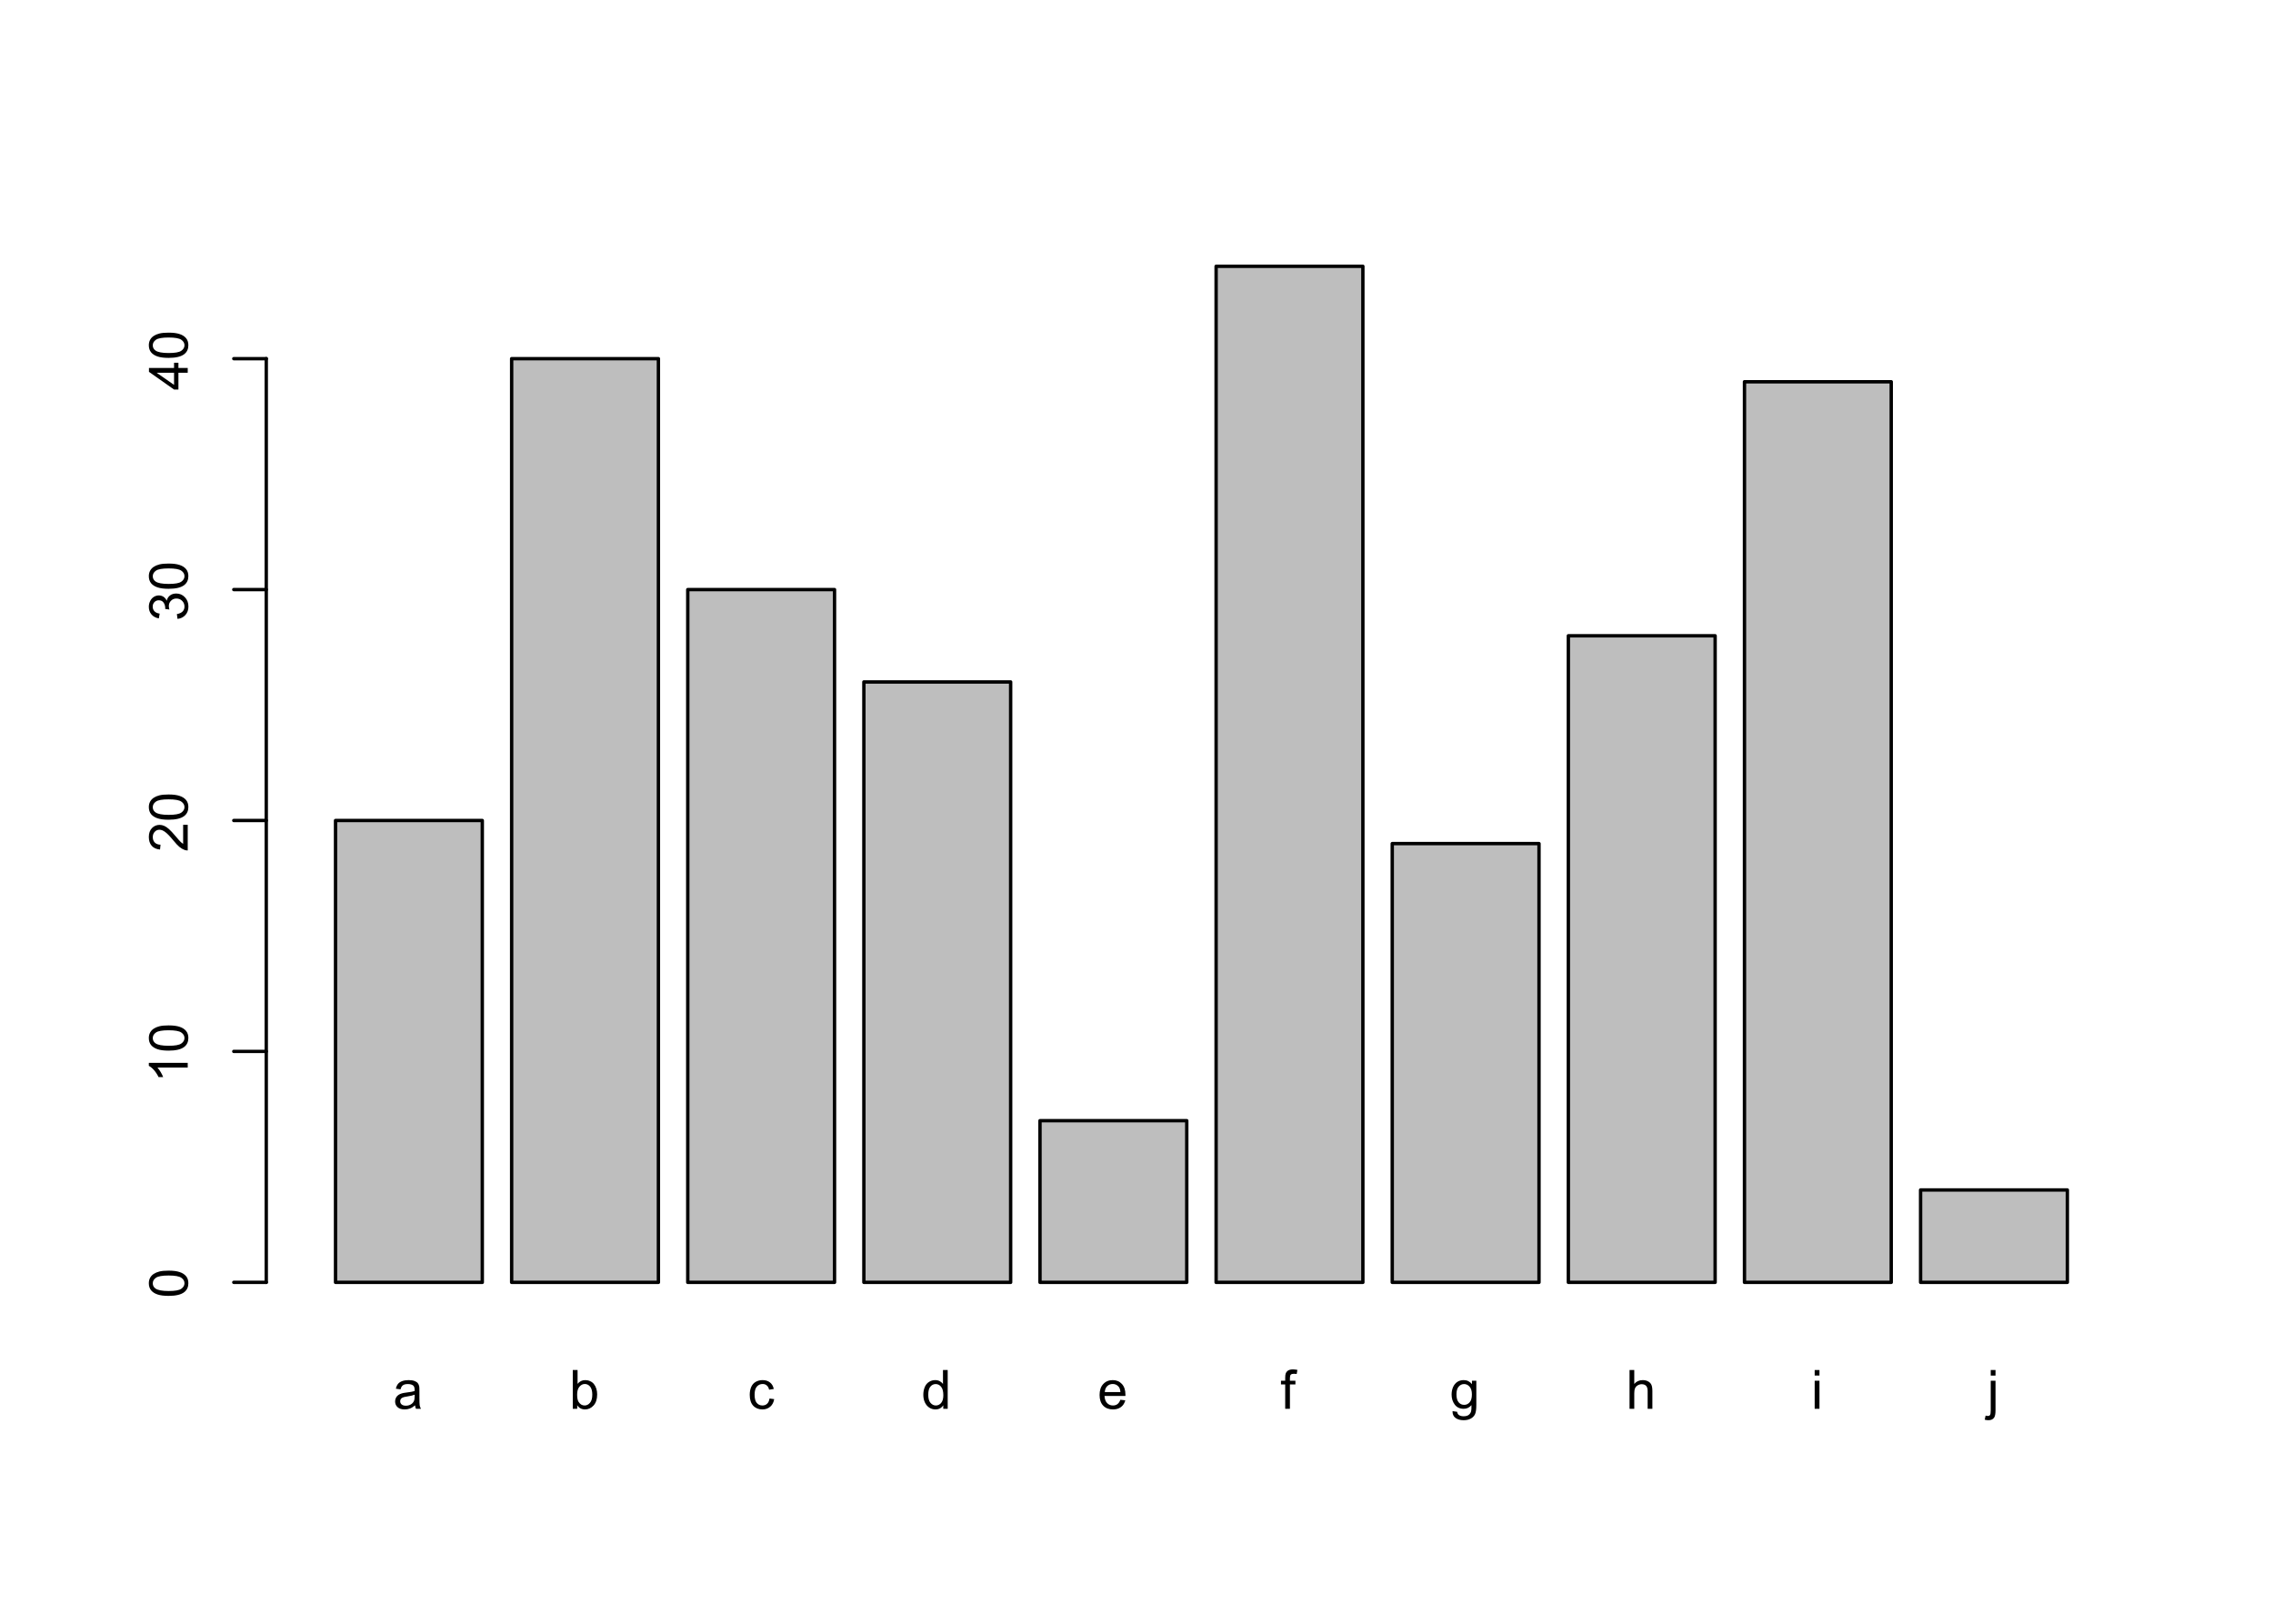
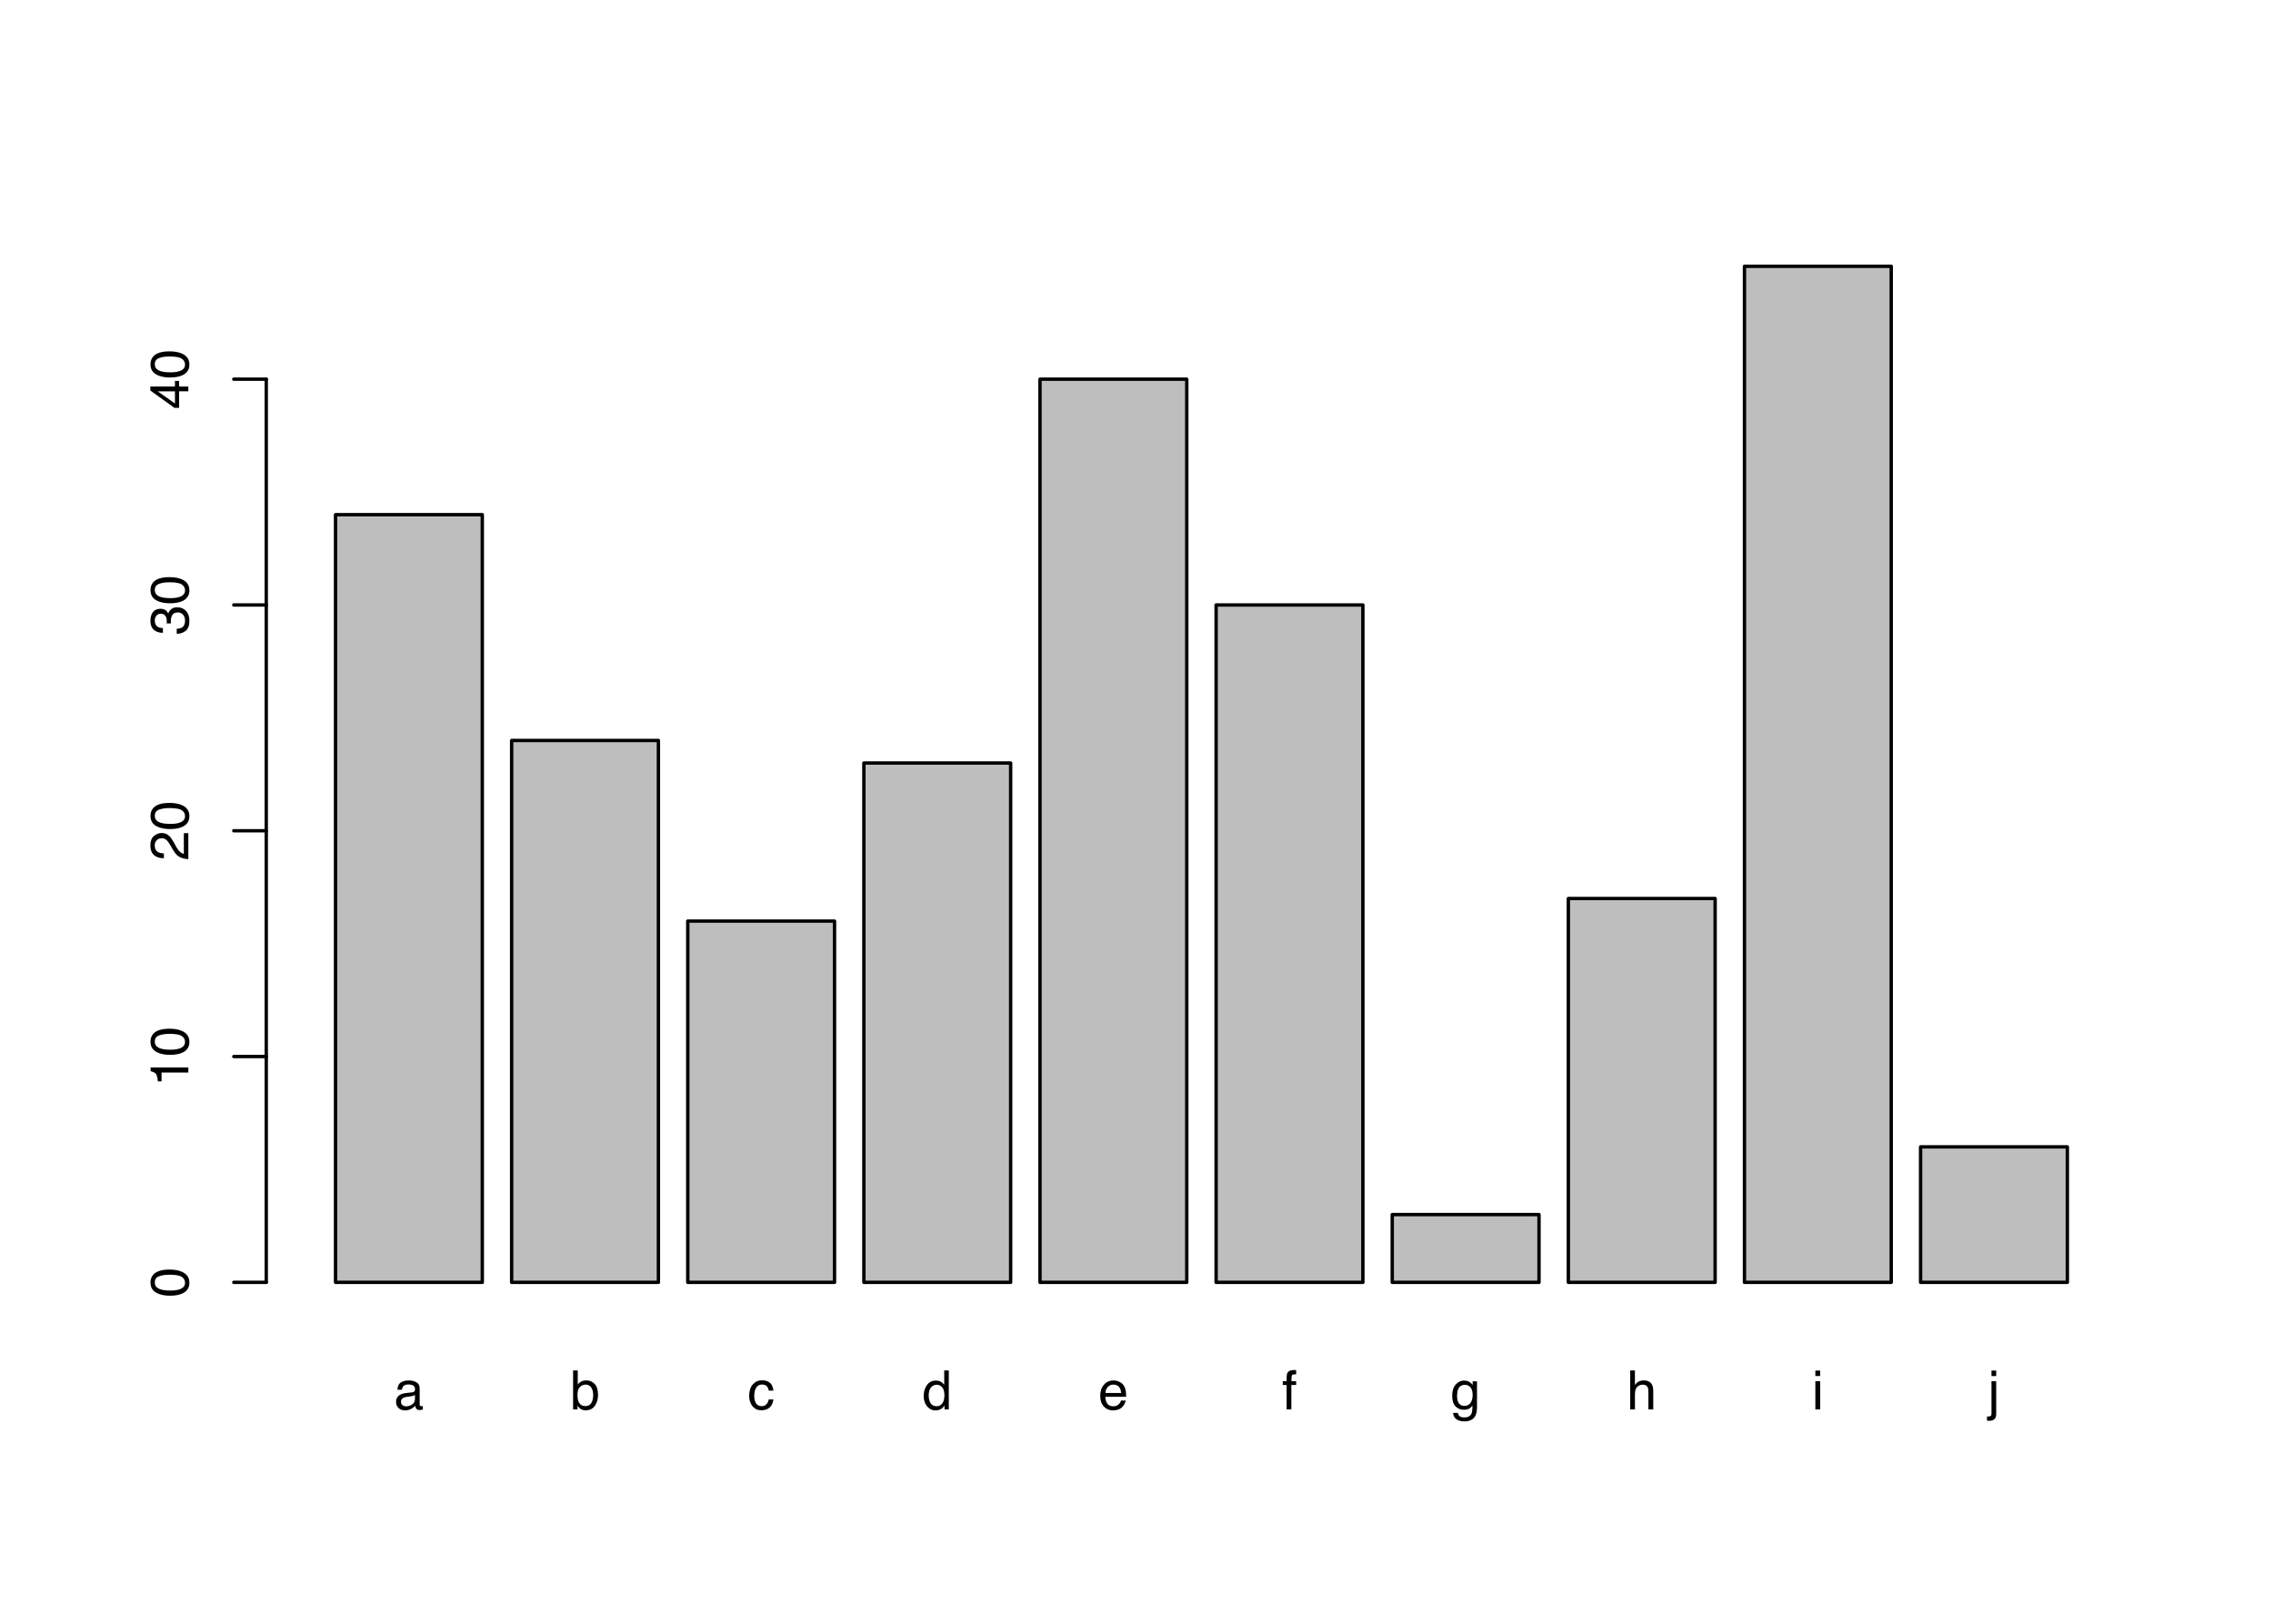
<svg xmlns="http://www.w3.org/2000/svg" xmlns:xlink="http://www.w3.org/1999/xlink" width="504pt" height="360pt" viewBox="0 0 504 360" version="1.1">
  <defs>
    <g>
      <symbol overflow="visible" id="glyph0-0">
-         <path style="stroke:none;" d="M 1.5 0 L 1.5 -7.5 L 7.5 -7.5 L 7.5 0 Z M 1.688 -0.188 L 7.312 -0.188 L 7.312 -7.312 L 1.688 -7.312 Z M 1.688 -0.188 " />
+         <path style="stroke:none;" d="M 0.391 0 L 0.391 -8.609 L 7.219 -8.609 L 7.219 0 Z M 6.141 -1.078 L 6.141 -7.531 L 1.469 -7.531 L 1.469 -1.078 Z M 6.141 -1.078 " />
      </symbol>
      <symbol overflow="visible" id="glyph0-1">
-         <path style="stroke:none;" d="M 4.859 -0.766 C 4.461 -0.43 4.082 -0.195 3.719 -0.062 C 3.363 0.07 2.977 0.141 2.562 0.141 C 1.875 0.141 1.348 -0.023 0.984 -0.359 C 0.617 -0.691 0.438 -1.117 0.438 -1.641 C 0.438 -1.941 0.504 -2.219 0.641 -2.469 C 0.773 -2.727 0.957 -2.93 1.188 -3.078 C 1.414 -3.234 1.672 -3.348 1.953 -3.422 C 2.148 -3.484 2.461 -3.539 2.891 -3.594 C 3.734 -3.688 4.359 -3.805 4.766 -3.953 C 4.766 -4.098 4.766 -4.188 4.766 -4.219 C 4.766 -4.656 4.664 -4.961 4.469 -5.141 C 4.195 -5.367 3.797 -5.484 3.266 -5.484 C 2.773 -5.484 2.41 -5.395 2.172 -5.219 C 1.93 -5.051 1.754 -4.75 1.641 -4.312 L 0.609 -4.453 C 0.703 -4.891 0.859 -5.242 1.078 -5.516 C 1.297 -5.785 1.609 -5.992 2.016 -6.141 C 2.422 -6.285 2.891 -6.359 3.422 -6.359 C 3.953 -6.359 4.383 -6.297 4.719 -6.172 C 5.051 -6.047 5.297 -5.891 5.453 -5.703 C 5.609 -5.516 5.719 -5.273 5.781 -4.984 C 5.812 -4.805 5.828 -4.484 5.828 -4.016 L 5.828 -2.609 C 5.828 -1.629 5.848 -1.008 5.891 -0.75 C 5.941 -0.488 6.035 -0.238 6.172 0 L 5.062 0 C 4.957 -0.219 4.891 -0.473 4.859 -0.766 Z M 4.766 -3.125 C 4.379 -2.969 3.805 -2.832 3.047 -2.719 C 2.609 -2.656 2.301 -2.582 2.125 -2.5 C 1.945 -2.426 1.805 -2.316 1.703 -2.172 C 1.609 -2.023 1.562 -1.859 1.562 -1.672 C 1.562 -1.391 1.664 -1.156 1.875 -0.969 C 2.094 -0.781 2.406 -0.688 2.812 -0.688 C 3.219 -0.688 3.578 -0.773 3.891 -0.953 C 4.211 -1.129 4.445 -1.375 4.594 -1.688 C 4.707 -1.926 4.766 -2.273 4.766 -2.734 Z M 4.766 -3.125 " />
+         <path style="stroke:none;" d="M 1.578 -1.672 C 1.578 -1.367 1.688 -1.129 1.906 -0.953 C 2.133 -0.773 2.398 -0.688 2.703 -0.688 C 3.078 -0.688 3.438 -0.77 3.781 -0.938 C 4.375 -1.227 4.672 -1.695 4.672 -2.344 L 4.672 -3.188 C 4.535 -3.113 4.363 -3.047 4.156 -2.984 C 3.957 -2.93 3.758 -2.895 3.562 -2.875 L 2.938 -2.797 C 2.551 -2.742 2.258 -2.66 2.062 -2.547 C 1.738 -2.367 1.578 -2.078 1.578 -1.672 Z M 4.141 -3.797 C 4.379 -3.828 4.539 -3.93 4.625 -4.109 C 4.664 -4.203 4.688 -4.336 4.688 -4.516 C 4.688 -4.867 4.555 -5.125 4.297 -5.281 C 4.047 -5.445 3.688 -5.531 3.219 -5.531 C 2.664 -5.531 2.273 -5.383 2.047 -5.094 C 1.91 -4.926 1.82 -4.68 1.781 -4.359 L 0.797 -4.359 C 0.816 -5.129 1.066 -5.664 1.547 -5.969 C 2.035 -6.27 2.598 -6.422 3.234 -6.422 C 3.973 -6.422 4.57 -6.281 5.031 -6 C 5.488 -5.719 5.719 -5.281 5.719 -4.688 L 5.719 -1.078 C 5.719 -0.973 5.738 -0.883 5.781 -0.812 C 5.832 -0.75 5.93 -0.719 6.078 -0.719 C 6.117 -0.719 6.164 -0.719 6.219 -0.719 C 6.281 -0.727 6.348 -0.738 6.422 -0.75 L 6.422 0.031 C 6.254 0.07 6.125 0.098 6.031 0.109 C 5.945 0.129 5.832 0.141 5.688 0.141 C 5.32 0.141 5.062 0.008 4.906 -0.25 C 4.812 -0.383 4.75 -0.578 4.719 -0.828 C 4.5 -0.547 4.188 -0.301 3.781 -0.094 C 3.383 0.113 2.945 0.219 2.469 0.219 C 1.883 0.219 1.406 0.039 1.031 -0.312 C 0.664 -0.664 0.484 -1.109 0.484 -1.641 C 0.484 -2.223 0.664 -2.676 1.031 -3 C 1.395 -3.32 1.867 -3.52 2.453 -3.594 Z M 3.266 -6.422 Z M 3.266 -6.422 " />
      </symbol>
      <symbol overflow="visible" id="glyph0-2">
-         <path style="stroke:none;" d="M 1.766 0 L 0.781 0 L 0.781 -8.594 L 1.844 -8.594 L 1.844 -5.531 C 2.289 -6.082 2.859 -6.359 3.547 -6.359 C 3.93 -6.359 4.289 -6.281 4.625 -6.125 C 4.969 -5.977 5.25 -5.766 5.469 -5.484 C 5.695 -5.203 5.875 -4.863 6 -4.469 C 6.125 -4.07 6.188 -3.648 6.188 -3.203 C 6.188 -2.141 5.922 -1.316 5.391 -0.734 C 4.859 -0.148 4.227 0.141 3.5 0.141 C 2.758 0.141 2.18 -0.164 1.766 -0.781 Z M 1.75 -3.156 C 1.75 -2.414 1.852 -1.879 2.062 -1.547 C 2.395 -1.004 2.844 -0.734 3.406 -0.734 C 3.863 -0.734 4.258 -0.93 4.594 -1.328 C 4.938 -1.723 5.109 -2.32 5.109 -3.125 C 5.109 -3.938 4.945 -4.535 4.625 -4.922 C 4.301 -5.305 3.91 -5.5 3.453 -5.5 C 2.992 -5.5 2.594 -5.297 2.25 -4.891 C 1.914 -4.492 1.75 -3.914 1.75 -3.156 Z M 1.75 -3.156 " />
+         <path style="stroke:none;" d="M 0.688 -8.641 L 1.719 -8.641 L 1.719 -5.516 C 1.945 -5.816 2.223 -6.047 2.547 -6.203 C 2.867 -6.359 3.219 -6.438 3.594 -6.438 C 4.375 -6.438 5.004 -6.164 5.484 -5.625 C 5.973 -5.094 6.219 -4.305 6.219 -3.266 C 6.219 -2.266 5.977 -1.438 5.5 -0.781 C 5.02 -0.125 4.352 0.203 3.5 0.203 C 3.02 0.203 2.617 0.086 2.297 -0.141 C 2.098 -0.285 1.891 -0.504 1.672 -0.797 L 1.672 0 L 0.688 0 Z M 3.438 -0.734 C 4.008 -0.734 4.438 -0.957 4.719 -1.406 C 5 -1.863 5.141 -2.461 5.141 -3.203 C 5.141 -3.867 5 -4.414 4.719 -4.844 C 4.438 -5.281 4.02 -5.5 3.469 -5.5 C 2.988 -5.5 2.566 -5.32 2.203 -4.969 C 1.836 -4.613 1.656 -4.023 1.656 -3.203 C 1.656 -2.617 1.727 -2.141 1.875 -1.766 C 2.156 -1.078 2.676 -0.734 3.438 -0.734 Z M 3.438 -0.734 " />
      </symbol>
      <symbol overflow="visible" id="glyph0-3">
-         <path style="stroke:none;" d="M 4.859 -2.281 L 5.891 -2.141 C 5.773 -1.43 5.484 -0.875 5.016 -0.469 C 4.547 -0.062 3.973 0.141 3.297 0.141 C 2.441 0.141 1.754 -0.133 1.234 -0.688 C 0.723 -1.25 0.469 -2.051 0.469 -3.094 C 0.469 -3.758 0.578 -4.344 0.797 -4.844 C 1.023 -5.352 1.363 -5.734 1.812 -5.984 C 2.27 -6.234 2.77 -6.359 3.312 -6.359 C 3.977 -6.359 4.523 -6.188 4.953 -5.844 C 5.391 -5.508 5.672 -5.023 5.797 -4.391 L 4.766 -4.234 C 4.672 -4.648 4.5 -4.961 4.25 -5.172 C 4 -5.391 3.695 -5.5 3.344 -5.5 C 2.812 -5.5 2.379 -5.305 2.047 -4.922 C 1.711 -4.547 1.547 -3.945 1.547 -3.125 C 1.547 -2.281 1.707 -1.672 2.031 -1.297 C 2.352 -0.922 2.77 -0.734 3.281 -0.734 C 3.695 -0.734 4.039 -0.859 4.312 -1.109 C 4.594 -1.359 4.773 -1.75 4.859 -2.281 Z M 4.859 -2.281 " />
+         <path style="stroke:none;" d="M 3.188 -6.453 C 3.895 -6.453 4.469 -6.281 4.906 -5.938 C 5.352 -5.594 5.625 -5.004 5.719 -4.172 L 4.688 -4.172 C 4.625 -4.555 4.484 -4.875 4.266 -5.125 C 4.047 -5.383 3.688 -5.516 3.188 -5.516 C 2.52 -5.516 2.039 -5.188 1.75 -4.531 C 1.562 -4.102 1.469 -3.578 1.469 -2.953 C 1.469 -2.328 1.598 -1.797 1.859 -1.359 C 2.129 -0.93 2.551 -0.719 3.125 -0.719 C 3.562 -0.719 3.906 -0.852 4.156 -1.125 C 4.414 -1.395 4.594 -1.758 4.688 -2.219 L 5.719 -2.219 C 5.602 -1.383 5.312 -0.773 4.844 -0.391 C 4.375 -0.004 3.773 0.188 3.047 0.188 C 2.223 0.188 1.566 -0.113 1.078 -0.719 C 0.586 -1.32 0.344 -2.07 0.344 -2.969 C 0.344 -4.07 0.609 -4.926 1.141 -5.531 C 1.68 -6.145 2.363 -6.453 3.188 -6.453 Z M 3.031 -6.422 Z M 3.031 -6.422 " />
      </symbol>
      <symbol overflow="visible" id="glyph0-4">
-         <path style="stroke:none;" d="M 4.828 0 L 4.828 -0.781 C 4.43 -0.164 3.852 0.141 3.094 0.141 C 2.594 0.141 2.133 0.004 1.719 -0.266 C 1.301 -0.547 0.977 -0.93 0.75 -1.422 C 0.52 -1.91 0.406 -2.473 0.406 -3.109 C 0.406 -3.723 0.508 -4.285 0.719 -4.797 C 0.926 -5.305 1.238 -5.691 1.656 -5.953 C 2.07 -6.223 2.535 -6.359 3.047 -6.359 C 3.422 -6.359 3.754 -6.281 4.047 -6.125 C 4.336 -5.969 4.578 -5.766 4.766 -5.516 L 4.766 -8.594 L 5.812 -8.594 L 5.812 0 Z M 1.5 -3.109 C 1.5 -2.305 1.664 -1.707 2 -1.312 C 2.332 -0.926 2.727 -0.734 3.188 -0.734 C 3.645 -0.734 4.035 -0.922 4.359 -1.297 C 4.68 -1.672 4.844 -2.242 4.844 -3.016 C 4.844 -3.867 4.676 -4.492 4.344 -4.891 C 4.02 -5.285 3.617 -5.484 3.141 -5.484 C 2.672 -5.484 2.281 -5.289 1.969 -4.906 C 1.656 -4.531 1.5 -3.93 1.5 -3.109 Z M 1.5 -3.109 " />
+         <path style="stroke:none;" d="M 1.438 -3.062 C 1.438 -2.395 1.578 -1.832 1.859 -1.375 C 2.148 -0.926 2.609 -0.703 3.234 -0.703 C 3.723 -0.703 4.125 -0.91 4.438 -1.328 C 4.758 -1.742 4.922 -2.348 4.922 -3.141 C 4.922 -3.93 4.754 -4.516 4.422 -4.891 C 4.098 -5.273 3.703 -5.469 3.234 -5.469 C 2.703 -5.469 2.27 -5.266 1.938 -4.859 C 1.602 -4.453 1.438 -3.852 1.438 -3.062 Z M 3.031 -6.391 C 3.508 -6.391 3.91 -6.285 4.234 -6.078 C 4.422 -5.961 4.633 -5.758 4.875 -5.469 L 4.875 -8.641 L 5.891 -8.641 L 5.891 0 L 4.938 0 L 4.938 -0.875 C 4.695 -0.488 4.406 -0.207 4.062 -0.031 C 3.727 0.133 3.344 0.219 2.906 0.219 C 2.207 0.219 1.602 -0.07 1.094 -0.656 C 0.582 -1.25 0.328 -2.031 0.328 -3 C 0.328 -3.914 0.562 -4.707 1.031 -5.375 C 1.5 -6.051 2.164 -6.391 3.031 -6.391 Z M 3.031 -6.391 " />
      </symbol>
      <symbol overflow="visible" id="glyph0-5">
-         <path style="stroke:none;" d="M 5.047 -2 L 6.141 -1.875 C 5.973 -1.238 5.656 -0.742 5.188 -0.391 C 4.719 -0.035 4.125 0.141 3.406 0.141 C 2.5 0.141 1.773 -0.141 1.234 -0.703 C 0.703 -1.266 0.438 -2.051 0.438 -3.062 C 0.438 -4.102 0.707 -4.91 1.25 -5.484 C 1.789 -6.066 2.488 -6.359 3.344 -6.359 C 4.176 -6.359 4.852 -6.078 5.375 -5.516 C 5.906 -4.953 6.172 -4.156 6.172 -3.125 C 6.172 -3.062 6.172 -2.969 6.172 -2.844 L 1.531 -2.844 C 1.57 -2.156 1.766 -1.629 2.109 -1.266 C 2.453 -0.91 2.883 -0.734 3.406 -0.734 C 3.789 -0.734 4.117 -0.832 4.391 -1.031 C 4.672 -1.238 4.891 -1.562 5.047 -2 Z M 1.594 -3.703 L 5.062 -3.703 C 5.02 -4.234 4.891 -4.629 4.672 -4.891 C 4.328 -5.297 3.891 -5.5 3.359 -5.5 C 2.867 -5.5 2.457 -5.336 2.125 -5.016 C 1.801 -4.691 1.625 -4.254 1.594 -3.703 Z M 1.594 -3.703 " />
+         <path style="stroke:none;" d="M 3.391 -6.422 C 3.836 -6.422 4.27 -6.316 4.688 -6.109 C 5.102 -5.898 5.422 -5.629 5.641 -5.297 C 5.848 -4.973 5.988 -4.602 6.062 -4.188 C 6.125 -3.895 6.156 -3.43 6.156 -2.797 L 1.547 -2.797 C 1.566 -2.16 1.719 -1.648 2 -1.266 C 2.281 -0.879 2.719 -0.688 3.312 -0.688 C 3.863 -0.688 4.301 -0.867 4.625 -1.234 C 4.812 -1.441 4.945 -1.688 5.031 -1.969 L 6.062 -1.969 C 6.039 -1.738 5.953 -1.484 5.797 -1.203 C 5.641 -0.922 5.469 -0.688 5.281 -0.5 C 4.957 -0.188 4.555 0.02 4.078 0.125 C 3.828 0.188 3.539 0.219 3.219 0.219 C 2.438 0.219 1.773 -0.062 1.234 -0.625 C 0.691 -1.195 0.422 -1.992 0.422 -3.016 C 0.422 -4.023 0.691 -4.844 1.234 -5.469 C 1.785 -6.102 2.504 -6.422 3.391 -6.422 Z M 5.062 -3.641 C 5.02 -4.098 4.922 -4.461 4.766 -4.734 C 4.484 -5.242 4.004 -5.5 3.328 -5.5 C 2.836 -5.5 2.426 -5.32 2.094 -4.969 C 1.77 -4.625 1.598 -4.18 1.578 -3.641 Z M 3.281 -6.422 Z M 3.281 -6.422 " />
      </symbol>
      <symbol overflow="visible" id="glyph0-6">
-         <path style="stroke:none;" d="M 1.047 0 L 1.047 -5.406 L 0.109 -5.406 L 0.109 -6.219 L 1.047 -6.219 L 1.047 -6.891 C 1.047 -7.305 1.082 -7.613 1.156 -7.812 C 1.258 -8.094 1.438 -8.316 1.688 -8.484 C 1.945 -8.648 2.305 -8.734 2.766 -8.734 C 3.066 -8.734 3.395 -8.695 3.75 -8.625 L 3.594 -7.719 C 3.375 -7.75 3.164 -7.766 2.969 -7.766 C 2.645 -7.766 2.414 -7.695 2.281 -7.562 C 2.156 -7.426 2.094 -7.172 2.094 -6.797 L 2.094 -6.219 L 3.312 -6.219 L 3.312 -5.406 L 2.094 -5.406 L 2.094 0 Z M 1.047 0 " />
+         <path style="stroke:none;" d="M 1.031 -7.234 C 1.051 -7.672 1.129 -7.988 1.266 -8.188 C 1.516 -8.551 1.988 -8.734 2.688 -8.734 C 2.758 -8.734 2.828 -8.727 2.891 -8.719 C 2.961 -8.719 3.047 -8.711 3.141 -8.703 L 3.141 -7.75 C 3.023 -7.758 2.941 -7.766 2.891 -7.766 C 2.848 -7.766 2.805 -7.766 2.766 -7.766 C 2.441 -7.766 2.25 -7.68 2.188 -7.516 C 2.125 -7.348 2.094 -6.926 2.094 -6.25 L 3.141 -6.25 L 3.141 -5.422 L 2.078 -5.422 L 2.078 0 L 1.031 0 L 1.031 -5.422 L 0.172 -5.422 L 0.172 -6.25 L 1.031 -6.25 Z M 1.031 -7.234 " />
      </symbol>
      <symbol overflow="visible" id="glyph0-7">
-         <path style="stroke:none;" d="M 0.594 0.516 L 1.625 0.672 C 1.664 0.984 1.785 1.211 1.984 1.359 C 2.242 1.555 2.598 1.656 3.047 1.656 C 3.535 1.656 3.91 1.555 4.172 1.359 C 4.441 1.16 4.625 0.891 4.719 0.547 C 4.781 0.328 4.805 -0.125 4.797 -0.812 C 4.336 -0.27 3.766 0 3.078 0 C 2.223 0 1.562 -0.305 1.094 -0.922 C 0.625 -1.547 0.391 -2.285 0.391 -3.141 C 0.391 -3.734 0.492 -4.281 0.703 -4.781 C 0.922 -5.289 1.234 -5.68 1.641 -5.953 C 2.047 -6.223 2.523 -6.359 3.078 -6.359 C 3.816 -6.359 4.426 -6.062 4.906 -5.469 L 4.906 -6.219 L 5.875 -6.219 L 5.875 -0.844 C 5.875 0.125 5.773 0.812 5.578 1.219 C 5.379 1.625 5.066 1.941 4.641 2.172 C 4.211 2.41 3.688 2.531 3.062 2.531 C 2.32 2.531 1.723 2.363 1.266 2.031 C 0.805 1.695 0.582 1.191 0.594 0.516 Z M 1.469 -3.219 C 1.469 -2.406 1.629 -1.812 1.953 -1.438 C 2.273 -1.062 2.68 -0.875 3.172 -0.875 C 3.66 -0.875 4.066 -1.062 4.391 -1.438 C 4.723 -1.812 4.891 -2.395 4.891 -3.188 C 4.891 -3.945 4.719 -4.52 4.375 -4.906 C 4.039 -5.289 3.633 -5.484 3.156 -5.484 C 2.688 -5.484 2.285 -5.289 1.953 -4.906 C 1.629 -4.531 1.469 -3.969 1.469 -3.219 Z M 1.469 -3.219 " />
+         <path style="stroke:none;" d="M 2.984 -6.391 C 3.484 -6.391 3.914 -6.27 4.281 -6.031 C 4.477 -5.883 4.68 -5.68 4.891 -5.422 L 4.891 -6.219 L 5.859 -6.219 L 5.859 -0.516 C 5.859 0.285 5.742 0.914 5.516 1.375 C 5.078 2.227 4.25 2.656 3.031 2.656 C 2.352 2.656 1.785 2.504 1.328 2.203 C 0.867 1.898 0.609 1.426 0.547 0.781 L 1.625 0.781 C 1.676 1.062 1.773 1.281 1.922 1.438 C 2.16 1.664 2.535 1.781 3.047 1.781 C 3.859 1.781 4.391 1.492 4.641 0.922 C 4.785 0.586 4.852 -0.008 4.844 -0.875 C 4.633 -0.551 4.379 -0.312 4.078 -0.156 C 3.785 0 3.395 0.078 2.906 0.078 C 2.227 0.078 1.633 -0.16 1.125 -0.641 C 0.613 -1.129 0.359 -1.93 0.359 -3.047 C 0.359 -4.098 0.613 -4.914 1.125 -5.5 C 1.645 -6.094 2.266 -6.391 2.984 -6.391 Z M 4.891 -3.172 C 4.891 -3.941 4.727 -4.516 4.406 -4.891 C 4.082 -5.266 3.676 -5.453 3.188 -5.453 C 2.438 -5.453 1.926 -5.102 1.656 -4.406 C 1.508 -4.039 1.438 -3.555 1.438 -2.953 C 1.438 -2.242 1.578 -1.703 1.859 -1.328 C 2.148 -0.961 2.539 -0.781 3.031 -0.781 C 3.789 -0.781 4.32 -1.125 4.625 -1.812 C 4.801 -2.195 4.891 -2.648 4.891 -3.172 Z M 3.109 -6.422 Z M 3.109 -6.422 " />
      </symbol>
      <symbol overflow="visible" id="glyph0-8">
-         <path style="stroke:none;" d="M 0.797 0 L 0.797 -8.594 L 1.844 -8.594 L 1.844 -5.516 C 2.332 -6.078 2.953 -6.359 3.703 -6.359 C 4.172 -6.359 4.57 -6.266 4.906 -6.078 C 5.25 -5.898 5.492 -5.648 5.641 -5.328 C 5.785 -5.016 5.859 -4.551 5.859 -3.938 L 5.859 0 L 4.812 0 L 4.812 -3.938 C 4.812 -4.469 4.695 -4.852 4.469 -5.094 C 4.238 -5.332 3.914 -5.453 3.5 -5.453 C 3.188 -5.453 2.891 -5.367 2.609 -5.203 C 2.336 -5.047 2.141 -4.828 2.016 -4.547 C 1.898 -4.273 1.844 -3.895 1.844 -3.406 L 1.844 0 Z M 0.797 0 " />
+         <path style="stroke:none;" d="M 0.781 -8.641 L 1.828 -8.641 L 1.828 -5.422 C 2.078 -5.742 2.301 -5.969 2.5 -6.094 C 2.844 -6.312 3.27 -6.422 3.781 -6.422 C 4.688 -6.422 5.301 -6.102 5.625 -5.469 C 5.801 -5.125 5.891 -4.645 5.891 -4.031 L 5.891 0 L 4.812 0 L 4.812 -3.953 C 4.812 -4.41 4.75 -4.75 4.625 -4.969 C 4.438 -5.312 4.078 -5.484 3.547 -5.484 C 3.109 -5.484 2.711 -5.332 2.359 -5.031 C 2.004 -4.727 1.828 -4.16 1.828 -3.328 L 1.828 0 L 0.781 0 Z M 0.781 -8.641 " />
      </symbol>
      <symbol overflow="visible" id="glyph0-9">
-         <path style="stroke:none;" d="M 0.797 -7.375 L 0.797 -8.594 L 1.859 -8.594 L 1.859 -7.375 Z M 0.797 0 L 0.797 -6.219 L 1.859 -6.219 L 1.859 0 Z M 0.797 0 " />
+         <path style="stroke:none;" d="M 0.781 -6.25 L 1.844 -6.25 L 1.844 0 L 0.781 0 Z M 0.781 -8.609 L 1.844 -8.609 L 1.844 -7.406 L 0.781 -7.406 Z M 0.781 -8.609 " />
      </symbol>
      <symbol overflow="visible" id="glyph0-10">
-         <path style="stroke:none;" d="M 0.781 -7.359 L 0.781 -8.594 L 1.844 -8.594 L 1.844 -7.359 Z M -0.547 2.422 L -0.359 1.516 C -0.141 1.566 0.023 1.594 0.141 1.594 C 0.359 1.594 0.52 1.52 0.625 1.375 C 0.727 1.238 0.781 0.883 0.781 0.312 L 0.781 -6.219 L 1.844 -6.219 L 1.844 0.344 C 1.844 1.102 1.742 1.633 1.547 1.938 C 1.285 2.332 0.863 2.531 0.281 2.531 C -0.008 2.531 -0.285 2.492 -0.547 2.422 Z M -0.547 2.422 " />
+         <path style="stroke:none;" d="M 1.828 -7.391 L 0.781 -7.391 L 0.781 -8.609 L 1.828 -8.609 Z M -0.219 1.594 C 0.25 1.57 0.531 1.523 0.625 1.453 C 0.727 1.391 0.781 1.18 0.781 0.828 L 0.781 -6.25 L 1.828 -6.25 L 1.828 0.938 C 1.828 1.395 1.754 1.734 1.609 1.953 C 1.359 2.336 0.891 2.531 0.203 2.531 C 0.148 2.531 0.094 2.523 0.031 2.516 C -0.02 2.516 -0.102 2.508 -0.219 2.5 Z M -0.219 1.594 " />
      </symbol>
      <symbol overflow="visible" id="glyph1-0">
-         <path style="stroke:none;" d="M 0 -1.5 L -7.5 -1.5 L -7.5 -7.5 L 0 -7.5 Z M -0.188 -1.688 L -0.188 -7.312 L -7.312 -7.312 L -7.312 -1.688 Z M -0.188 -1.688 " />
+         <path style="stroke:none;" d="M 0 -0.391 L -8.609 -0.391 L -8.609 -7.219 L 0 -7.219 Z M -1.078 -6.141 L -7.531 -6.141 L -7.531 -1.469 L -1.078 -1.469 Z M -1.078 -6.141 " />
      </symbol>
      <symbol overflow="visible" id="glyph1-1">
-         <path style="stroke:none;" d="M -4.234 -0.5 C -5.254 -0.5 -6.07 -0.602 -6.688 -0.812 C -7.312 -1.02 -7.789 -1.328 -8.125 -1.734 C -8.457 -2.148 -8.625 -2.672 -8.625 -3.297 C -8.625 -3.754 -8.531 -4.156 -8.344 -4.5 C -8.156 -4.852 -7.883 -5.145 -7.531 -5.375 C -7.188 -5.602 -6.766 -5.781 -6.266 -5.906 C -5.766 -6.031 -5.086 -6.094 -4.234 -6.094 C -3.223 -6.094 -2.41 -5.988 -1.797 -5.781 C -1.18 -5.582 -0.703 -5.273 -0.359 -4.859 C -0.023 -4.453 0.141 -3.93 0.141 -3.297 C 0.141 -2.473 -0.156 -1.82 -0.75 -1.344 C -1.457 -0.781 -2.617 -0.5 -4.234 -0.5 Z M -4.234 -1.578 C -2.828 -1.578 -1.891 -1.742 -1.422 -2.078 C -0.953 -2.41 -0.719 -2.816 -0.719 -3.297 C -0.719 -3.785 -0.953 -4.191 -1.422 -4.516 C -1.891 -4.848 -2.828 -5.016 -4.234 -5.016 C -5.648 -5.016 -6.586 -4.848 -7.047 -4.516 C -7.516 -4.191 -7.75 -3.781 -7.75 -3.281 C -7.75 -2.801 -7.547 -2.414 -7.141 -2.125 C -6.617 -1.758 -5.648 -1.578 -4.234 -1.578 Z M -4.234 -1.578 " />
+         <path style="stroke:none;" d="M -8.391 -3.25 C -8.391 -4.332 -7.941 -5.117 -7.047 -5.609 C -6.359 -5.984 -5.41 -6.172 -4.203 -6.172 C -3.066 -6.172 -2.125 -6 -1.375 -5.656 C -0.301 -5.164 0.234 -4.359 0.234 -3.234 C 0.234 -2.234 -0.203 -1.484 -1.078 -0.984 C -1.816 -0.578 -2.801 -0.375 -4.031 -0.375 C -4.977 -0.375 -5.797 -0.5 -6.484 -0.75 C -7.754 -1.207 -8.391 -2.039 -8.391 -3.25 Z M -0.734 -3.234 C -0.734 -3.785 -0.973 -4.223 -1.453 -4.547 C -1.941 -4.867 -2.848 -5.031 -4.172 -5.031 C -5.117 -5.031 -5.898 -4.91 -6.516 -4.672 C -7.129 -4.441 -7.438 -3.988 -7.438 -3.312 C -7.438 -2.688 -7.145 -2.227 -6.562 -1.938 C -5.977 -1.656 -5.117 -1.516 -3.984 -1.516 C -3.129 -1.516 -2.441 -1.609 -1.922 -1.797 C -1.129 -2.078 -0.734 -2.555 -0.734 -3.234 Z M -0.734 -3.234 " />
      </symbol>
      <symbol overflow="visible" id="glyph1-2">
-         <path style="stroke:none;" d="M 0 -4.469 L 0 -3.422 L -6.719 -3.422 C -6.477 -3.16 -6.234 -2.82 -5.984 -2.406 C -5.742 -2 -5.566 -1.633 -5.453 -1.312 L -6.469 -1.312 C -6.75 -1.895 -7.082 -2.406 -7.469 -2.844 C -7.863 -3.289 -8.25 -3.609 -8.625 -3.797 L -8.625 -4.469 Z M 0 -4.469 " />
+         <path style="stroke:none;" d="M -5.938 -1.156 L -6.75 -1.156 C -6.82 -1.914 -6.945 -2.441 -7.125 -2.734 C -7.301 -3.035 -7.711 -3.266 -8.359 -3.422 L -8.359 -4.25 L 0 -4.25 L 0 -3.125 L -5.938 -3.125 Z M -5.938 -1.156 " />
      </symbol>
      <symbol overflow="visible" id="glyph1-3">
-         <path style="stroke:none;" d="M -1.016 -6.047 L 0 -6.047 L 0 -0.359 C -0.25 -0.359 -0.492 -0.398 -0.734 -0.484 C -1.117 -0.629 -1.5 -0.859 -1.875 -1.172 C -2.25 -1.492 -2.68 -1.957 -3.172 -2.562 C -3.941 -3.5 -4.551 -4.129 -5 -4.453 C -5.445 -4.785 -5.867 -4.953 -6.266 -4.953 C -6.68 -4.953 -7.031 -4.801 -7.312 -4.5 C -7.602 -4.195 -7.75 -3.805 -7.75 -3.328 C -7.75 -2.816 -7.598 -2.41 -7.297 -2.109 C -6.992 -1.805 -6.57 -1.648 -6.031 -1.641 L -6.141 -0.562 C -6.953 -0.633 -7.566 -0.91 -7.984 -1.391 C -8.41 -1.879 -8.625 -2.535 -8.625 -3.359 C -8.625 -4.18 -8.395 -4.832 -7.938 -5.312 C -7.477 -5.789 -6.91 -6.031 -6.234 -6.031 C -5.891 -6.031 -5.551 -5.957 -5.219 -5.812 C -4.895 -5.676 -4.547 -5.441 -4.172 -5.109 C -3.805 -4.785 -3.305 -4.25 -2.672 -3.5 C -2.141 -2.863 -1.773 -2.453 -1.578 -2.266 C -1.391 -2.086 -1.203 -1.941 -1.016 -1.828 Z M -1.016 -6.047 " />
+         <path style="stroke:none;" d="M 0 -0.375 C -0.719 -0.414 -1.344 -0.566 -1.875 -0.828 C -2.414 -1.086 -2.906 -1.594 -3.344 -2.344 L -4 -3.469 C -4.289 -3.969 -4.539 -4.32 -4.75 -4.531 C -5.07 -4.852 -5.441 -5.016 -5.859 -5.016 C -6.348 -5.016 -6.734 -4.863 -7.016 -4.562 C -7.305 -4.27 -7.453 -3.883 -7.453 -3.406 C -7.453 -2.676 -7.18 -2.176 -6.641 -1.906 C -6.336 -1.75 -5.93 -1.664 -5.422 -1.656 L -5.422 -0.578 C -6.148 -0.586 -6.742 -0.723 -7.203 -0.984 C -8.016 -1.441 -8.422 -2.25 -8.422 -3.406 C -8.422 -4.363 -8.16 -5.062 -7.641 -5.5 C -7.117 -5.945 -6.539 -6.172 -5.906 -6.172 C -5.238 -6.172 -4.664 -5.938 -4.188 -5.469 C -3.906 -5.195 -3.566 -4.707 -3.172 -4 L -2.734 -3.188 C -2.523 -2.812 -2.32 -2.516 -2.125 -2.297 C -1.789 -1.898 -1.414 -1.648 -1 -1.547 L -1 -6.141 L 0 -6.141 Z M 0 -0.375 " />
      </symbol>
      <symbol overflow="visible" id="glyph1-4">
-         <path style="stroke:none;" d="M -2.266 -0.5 L -2.406 -1.562 C -1.812 -1.676 -1.379 -1.879 -1.109 -2.172 C -0.848 -2.461 -0.719 -2.816 -0.719 -3.234 C -0.719 -3.734 -0.891 -4.156 -1.234 -4.5 C -1.578 -4.844 -2.004 -5.016 -2.516 -5.016 C -2.992 -5.016 -3.391 -4.852 -3.703 -4.531 C -4.023 -4.219 -4.188 -3.816 -4.188 -3.328 C -4.188 -3.129 -4.145 -2.879 -4.062 -2.578 L -5 -2.703 C -4.988 -2.773 -4.984 -2.832 -4.984 -2.875 C -4.984 -3.32 -5.098 -3.723 -5.328 -4.078 C -5.566 -4.441 -5.93 -4.625 -6.422 -4.625 C -6.805 -4.625 -7.125 -4.492 -7.375 -4.234 C -7.633 -3.973 -7.766 -3.633 -7.766 -3.219 C -7.766 -2.812 -7.633 -2.469 -7.375 -2.188 C -7.113 -1.914 -6.727 -1.742 -6.219 -1.672 L -6.406 -0.609 C -7.102 -0.734 -7.645 -1.023 -8.031 -1.484 C -8.426 -1.941 -8.625 -2.508 -8.625 -3.188 C -8.625 -3.656 -8.52 -4.086 -8.312 -4.484 C -8.113 -4.879 -7.844 -5.18 -7.5 -5.391 C -7.156 -5.598 -6.785 -5.703 -6.391 -5.703 C -6.023 -5.703 -5.688 -5.602 -5.375 -5.406 C -5.07 -5.207 -4.832 -4.914 -4.656 -4.531 C -4.539 -5.031 -4.297 -5.422 -3.922 -5.703 C -3.555 -5.984 -3.094 -6.125 -2.531 -6.125 C -1.781 -6.125 -1.145 -5.848 -0.625 -5.297 C -0.102 -4.754 0.156 -4.066 0.156 -3.234 C 0.156 -2.484 -0.066 -1.859 -0.516 -1.359 C -0.973 -0.859 -1.555 -0.57 -2.266 -0.5 Z M -2.266 -0.5 " />
+         <path style="stroke:none;" d="M 0.234 -3.125 C 0.234 -2.125 -0.035 -1.398 -0.578 -0.953 C -1.129 -0.504 -1.797 -0.281 -2.578 -0.281 L -2.578 -1.391 C -2.035 -1.43 -1.641 -1.531 -1.391 -1.688 C -0.953 -1.969 -0.734 -2.461 -0.734 -3.172 C -0.734 -3.734 -0.879 -4.18 -1.172 -4.516 C -1.473 -4.848 -1.859 -5.016 -2.328 -5.016 C -2.898 -5.016 -3.301 -4.836 -3.531 -4.484 C -3.77 -4.129 -3.891 -3.641 -3.891 -3.016 C -3.891 -2.941 -3.883 -2.867 -3.875 -2.797 C -3.875 -2.723 -3.875 -2.648 -3.875 -2.578 L -4.812 -2.578 C -4.789 -2.691 -4.781 -2.785 -4.781 -2.859 C -4.781 -2.93 -4.781 -3.008 -4.781 -3.094 C -4.781 -3.488 -4.844 -3.812 -4.969 -4.062 C -5.188 -4.508 -5.578 -4.734 -6.141 -4.734 C -6.555 -4.734 -6.875 -4.582 -7.094 -4.281 C -7.32 -3.988 -7.438 -3.645 -7.438 -3.25 C -7.438 -2.551 -7.203 -2.066 -6.734 -1.797 C -6.484 -1.648 -6.117 -1.566 -5.641 -1.547 L -5.641 -0.5 C -6.266 -0.5 -6.797 -0.625 -7.234 -0.875 C -8.016 -1.301 -8.406 -2.055 -8.406 -3.141 C -8.406 -3.992 -8.211 -4.656 -7.828 -5.125 C -7.453 -5.594 -6.898 -5.828 -6.172 -5.828 C -5.66 -5.828 -5.242 -5.691 -4.922 -5.422 C -4.723 -5.242 -4.566 -5.02 -4.453 -4.75 C -4.328 -5.188 -4.094 -5.531 -3.75 -5.781 C -3.406 -6.031 -2.984 -6.156 -2.484 -6.156 C -1.68 -6.156 -1.023 -5.891 -0.516 -5.359 C -0.016 -4.836 0.234 -4.094 0.234 -3.125 Z M 0.234 -3.125 " />
      </symbol>
      <symbol overflow="visible" id="glyph1-5">
-         <path style="stroke:none;" d="M 0 -3.875 L -2.062 -3.875 L -2.062 -0.156 L -3.031 -0.156 L -8.594 -4.078 L -8.594 -4.938 L -3.031 -4.938 L -3.031 -6.094 L -2.062 -6.094 L -2.062 -4.938 L 0 -4.938 Z M -3.031 -3.875 L -6.891 -3.875 L -3.031 -1.188 Z M -3.031 -3.875 " />
+         <path style="stroke:none;" d="M -2.969 -3.969 L -6.781 -3.969 L -2.969 -1.281 Z M 0 -3.984 L -2.047 -3.984 L -2.047 -0.312 L -3.078 -0.312 L -8.422 -4.156 L -8.422 -5.047 L -2.969 -5.047 L -2.969 -6.281 L -2.047 -6.281 L -2.047 -5.047 L 0 -5.047 Z M 0 -3.984 " />
      </symbol>
    </g>
  </defs>
-   <g id="surface278">
+   <g id="surface3139">
    <rect x="0" y="0" width="504" height="360" style="fill:rgb(100%,100%,100%);fill-opacity:1;stroke:none;" />
-     <path style="fill-rule:nonzero;fill:rgb(74.51%,74.51%,74.51%);fill-opacity:1;stroke-width:0.75;stroke-linecap:round;stroke-linejoin:round;stroke:rgb(0%,0%,0%);stroke-opacity:1;stroke-miterlimit:10;" d="M 74.398 284.309 L 106.941 284.309 L 106.941 181.914 L 74.398 181.914 Z M 74.398 284.309 " />
-     <path style="fill-rule:nonzero;fill:rgb(74.51%,74.51%,74.51%);fill-opacity:1;stroke-width:0.75;stroke-linecap:round;stroke-linejoin:round;stroke:rgb(0%,0%,0%);stroke-opacity:1;stroke-miterlimit:10;" d="M 113.449 284.309 L 145.992 284.309 L 145.992 79.52 L 113.449 79.52 Z M 113.449 284.309 " />
-     <path style="fill-rule:nonzero;fill:rgb(74.51%,74.51%,74.51%);fill-opacity:1;stroke-width:0.75;stroke-linecap:round;stroke-linejoin:round;stroke:rgb(0%,0%,0%);stroke-opacity:1;stroke-miterlimit:10;" d="M 152.5 284.309 L 185.043 284.309 L 185.043 130.719 L 152.5 130.719 Z M 152.5 284.309 " />
-     <path style="fill-rule:nonzero;fill:rgb(74.51%,74.51%,74.51%);fill-opacity:1;stroke-width:0.75;stroke-linecap:round;stroke-linejoin:round;stroke:rgb(0%,0%,0%);stroke-opacity:1;stroke-miterlimit:10;" d="M 191.551 284.309 L 224.094 284.309 L 224.094 151.195 L 191.551 151.195 Z M 191.551 284.309 " />
-     <path style="fill-rule:nonzero;fill:rgb(74.51%,74.51%,74.51%);fill-opacity:1;stroke-width:0.75;stroke-linecap:round;stroke-linejoin:round;stroke:rgb(0%,0%,0%);stroke-opacity:1;stroke-miterlimit:10;" d="M 230.602 284.309 L 263.145 284.309 L 263.145 248.469 L 230.602 248.469 Z M 230.602 284.309 " />
-     <path style="fill-rule:nonzero;fill:rgb(74.51%,74.51%,74.51%);fill-opacity:1;stroke-width:0.75;stroke-linecap:round;stroke-linejoin:round;stroke:rgb(0%,0%,0%);stroke-opacity:1;stroke-miterlimit:10;" d="M 269.652 284.309 L 302.195 284.309 L 302.195 59.043 L 269.652 59.043 Z M 269.652 284.309 " />
-     <path style="fill-rule:nonzero;fill:rgb(74.51%,74.51%,74.51%);fill-opacity:1;stroke-width:0.75;stroke-linecap:round;stroke-linejoin:round;stroke:rgb(0%,0%,0%);stroke-opacity:1;stroke-miterlimit:10;" d="M 308.707 284.309 L 341.25 284.309 L 341.25 187.035 L 308.707 187.035 Z M 308.707 284.309 " />
-     <path style="fill-rule:nonzero;fill:rgb(74.51%,74.51%,74.51%);fill-opacity:1;stroke-width:0.75;stroke-linecap:round;stroke-linejoin:round;stroke:rgb(0%,0%,0%);stroke-opacity:1;stroke-miterlimit:10;" d="M 347.758 284.309 L 380.301 284.309 L 380.301 140.957 L 347.758 140.957 Z M 347.758 284.309 " />
-     <path style="fill-rule:nonzero;fill:rgb(74.51%,74.51%,74.51%);fill-opacity:1;stroke-width:0.75;stroke-linecap:round;stroke-linejoin:round;stroke:rgb(0%,0%,0%);stroke-opacity:1;stroke-miterlimit:10;" d="M 386.809 284.309 L 419.352 284.309 L 419.352 84.641 L 386.809 84.641 Z M 386.809 284.309 " />
-     <path style="fill-rule:nonzero;fill:rgb(74.51%,74.51%,74.51%);fill-opacity:1;stroke-width:0.75;stroke-linecap:round;stroke-linejoin:round;stroke:rgb(0%,0%,0%);stroke-opacity:1;stroke-miterlimit:10;" d="M 425.859 284.309 L 458.402 284.309 L 458.402 263.828 L 425.859 263.828 Z M 425.859 284.309 " />
+     <path style="fill-rule:nonzero;fill:rgb(74.51%,74.51%,74.51%);fill-opacity:1;stroke-width:0.75;stroke-linecap:round;stroke-linejoin:round;stroke:rgb(0%,0%,0%);stroke-opacity:1;stroke-miterlimit:10;" d="M 74.398 284.309 L 106.941 284.309 L 106.941 114.105 L 74.398 114.105 Z M 74.398 284.309 " />
+     <path style="fill-rule:nonzero;fill:rgb(74.51%,74.51%,74.51%);fill-opacity:1;stroke-width:0.75;stroke-linecap:round;stroke-linejoin:round;stroke:rgb(0%,0%,0%);stroke-opacity:1;stroke-miterlimit:10;" d="M 113.449 284.309 L 145.992 284.309 L 145.992 164.168 L 113.449 164.168 Z M 113.449 284.309 " />
+     <path style="fill-rule:nonzero;fill:rgb(74.51%,74.51%,74.51%);fill-opacity:1;stroke-width:0.75;stroke-linecap:round;stroke-linejoin:round;stroke:rgb(0%,0%,0%);stroke-opacity:1;stroke-miterlimit:10;" d="M 152.5 284.309 L 185.043 284.309 L 185.043 204.215 L 152.5 204.215 Z M 152.5 284.309 " />
+     <path style="fill-rule:nonzero;fill:rgb(74.51%,74.51%,74.51%);fill-opacity:1;stroke-width:0.75;stroke-linecap:round;stroke-linejoin:round;stroke:rgb(0%,0%,0%);stroke-opacity:1;stroke-miterlimit:10;" d="M 191.551 284.309 L 224.094 284.309 L 224.094 169.172 L 191.551 169.172 Z M 191.551 284.309 " />
+     <path style="fill-rule:nonzero;fill:rgb(74.51%,74.51%,74.51%);fill-opacity:1;stroke-width:0.75;stroke-linecap:round;stroke-linejoin:round;stroke:rgb(0%,0%,0%);stroke-opacity:1;stroke-miterlimit:10;" d="M 230.602 284.309 L 263.145 284.309 L 263.145 84.07 L 230.602 84.07 Z M 230.602 284.309 " />
+     <path style="fill-rule:nonzero;fill:rgb(74.51%,74.51%,74.51%);fill-opacity:1;stroke-width:0.75;stroke-linecap:round;stroke-linejoin:round;stroke:rgb(0%,0%,0%);stroke-opacity:1;stroke-miterlimit:10;" d="M 269.652 284.309 L 302.195 284.309 L 302.195 134.129 L 269.652 134.129 Z M 269.652 284.309 " />
+     <path style="fill-rule:nonzero;fill:rgb(74.51%,74.51%,74.51%);fill-opacity:1;stroke-width:0.75;stroke-linecap:round;stroke-linejoin:round;stroke:rgb(0%,0%,0%);stroke-opacity:1;stroke-miterlimit:10;" d="M 308.707 284.309 L 341.25 284.309 L 341.25 269.289 L 308.707 269.289 Z M 308.707 284.309 " />
+     <path style="fill-rule:nonzero;fill:rgb(74.51%,74.51%,74.51%);fill-opacity:1;stroke-width:0.75;stroke-linecap:round;stroke-linejoin:round;stroke:rgb(0%,0%,0%);stroke-opacity:1;stroke-miterlimit:10;" d="M 347.758 284.309 L 380.301 284.309 L 380.301 199.207 L 347.758 199.207 Z M 347.758 284.309 " />
+     <path style="fill-rule:nonzero;fill:rgb(74.51%,74.51%,74.51%);fill-opacity:1;stroke-width:0.75;stroke-linecap:round;stroke-linejoin:round;stroke:rgb(0%,0%,0%);stroke-opacity:1;stroke-miterlimit:10;" d="M 386.809 284.309 L 419.352 284.309 L 419.352 59.043 L 386.809 59.043 Z M 386.809 284.309 " />
+     <path style="fill-rule:nonzero;fill:rgb(74.51%,74.51%,74.51%);fill-opacity:1;stroke-width:0.75;stroke-linecap:round;stroke-linejoin:round;stroke:rgb(0%,0%,0%);stroke-opacity:1;stroke-miterlimit:10;" d="M 425.859 284.309 L 458.402 284.309 L 458.402 254.273 L 425.859 254.273 Z M 425.859 284.309 " />
    <g style="fill:rgb(0%,0%,0%);fill-opacity:1;">
-       <use xlink:href="#glyph0-1" x="87.172" y="312.344" />
+       <use xlink:href="#glyph0-1" x="87.336" y="312.48" />
    </g>
    <g style="fill:rgb(0%,0%,0%);fill-opacity:1;">
-       <use xlink:href="#glyph0-2" x="126.223" y="312.344" />
+       <use xlink:href="#glyph0-2" x="126.387" y="312.48" />
    </g>
    <g style="fill:rgb(0%,0%,0%);fill-opacity:1;">
-       <use xlink:href="#glyph0-3" x="165.773" y="312.344" />
+       <use xlink:href="#glyph0-3" x="165.773" y="312.48" />
    </g>
    <g style="fill:rgb(0%,0%,0%);fill-opacity:1;">
-       <use xlink:href="#glyph0-4" x="204.324" y="312.344" />
+       <use xlink:href="#glyph0-4" x="204.488" y="312.48" />
    </g>
    <g style="fill:rgb(0%,0%,0%);fill-opacity:1;">
-       <use xlink:href="#glyph0-5" x="243.375" y="312.344" />
+       <use xlink:href="#glyph0-5" x="243.539" y="312.48" />
    </g>
    <g style="fill:rgb(0%,0%,0%);fill-opacity:1;">
-       <use xlink:href="#glyph0-6" x="283.926" y="312.344" />
+       <use xlink:href="#glyph0-6" x="284.258" y="312.48" />
    </g>
    <g style="fill:rgb(0%,0%,0%);fill-opacity:1;">
-       <use xlink:href="#glyph0-7" x="321.477" y="312.344" />
+       <use xlink:href="#glyph0-7" x="321.641" y="312.48" />
    </g>
    <g style="fill:rgb(0%,0%,0%);fill-opacity:1;">
-       <use xlink:href="#glyph0-8" x="360.527" y="312.344" />
+       <use xlink:href="#glyph0-8" x="360.691" y="312.48" />
    </g>
    <g style="fill:rgb(0%,0%,0%);fill-opacity:1;">
-       <use xlink:href="#glyph0-9" x="401.578" y="312.344" />
+       <use xlink:href="#glyph0-9" x="401.746" y="312.48" />
    </g>
    <g style="fill:rgb(0%,0%,0%);fill-opacity:1;">
-       <use xlink:href="#glyph0-10" x="440.629" y="312.344" />
+       <use xlink:href="#glyph0-10" x="440.797" y="312.48" />
    </g>
-     <path style="fill:none;stroke-width:0.75;stroke-linecap:round;stroke-linejoin:round;stroke:rgb(0%,0%,0%);stroke-opacity:1;stroke-miterlimit:10;" d="M 59.039 284.309 L 59.039 79.52 " />
+     <path style="fill:none;stroke-width:0.75;stroke-linecap:round;stroke-linejoin:round;stroke:rgb(0%,0%,0%);stroke-opacity:1;stroke-miterlimit:10;" d="M 59.039 284.309 L 59.039 84.07 " />
    <path style="fill:none;stroke-width:0.75;stroke-linecap:round;stroke-linejoin:round;stroke:rgb(0%,0%,0%);stroke-opacity:1;stroke-miterlimit:10;" d="M 59.039 284.309 L 51.84 284.309 " />
-     <path style="fill:none;stroke-width:0.75;stroke-linecap:round;stroke-linejoin:round;stroke:rgb(0%,0%,0%);stroke-opacity:1;stroke-miterlimit:10;" d="M 59.039 233.109 L 51.84 233.109 " />
-     <path style="fill:none;stroke-width:0.75;stroke-linecap:round;stroke-linejoin:round;stroke:rgb(0%,0%,0%);stroke-opacity:1;stroke-miterlimit:10;" d="M 59.039 181.914 L 51.84 181.914 " />
-     <path style="fill:none;stroke-width:0.75;stroke-linecap:round;stroke-linejoin:round;stroke:rgb(0%,0%,0%);stroke-opacity:1;stroke-miterlimit:10;" d="M 59.039 130.715 L 51.84 130.715 " />
-     <path style="fill:none;stroke-width:0.75;stroke-linecap:round;stroke-linejoin:round;stroke:rgb(0%,0%,0%);stroke-opacity:1;stroke-miterlimit:10;" d="M 59.039 79.52 L 51.84 79.52 " />
+     <path style="fill:none;stroke-width:0.75;stroke-linecap:round;stroke-linejoin:round;stroke:rgb(0%,0%,0%);stroke-opacity:1;stroke-miterlimit:10;" d="M 59.039 234.246 L 51.84 234.246 " />
+     <path style="fill:none;stroke-width:0.75;stroke-linecap:round;stroke-linejoin:round;stroke:rgb(0%,0%,0%);stroke-opacity:1;stroke-miterlimit:10;" d="M 59.039 184.188 L 51.84 184.188 " />
+     <path style="fill:none;stroke-width:0.75;stroke-linecap:round;stroke-linejoin:round;stroke:rgb(0%,0%,0%);stroke-opacity:1;stroke-miterlimit:10;" d="M 59.039 134.129 L 51.84 134.129 " />
+     <path style="fill:none;stroke-width:0.75;stroke-linecap:round;stroke-linejoin:round;stroke:rgb(0%,0%,0%);stroke-opacity:1;stroke-miterlimit:10;" d="M 59.039 84.07 L 51.84 84.07 " />
    <g style="fill:rgb(0%,0%,0%);fill-opacity:1;">
-       <use xlink:href="#glyph1-1" x="41.625" y="287.809" />
+       <use xlink:href="#glyph1-1" x="41.762" y="287.645" />
    </g>
    <g style="fill:rgb(0%,0%,0%);fill-opacity:1;">
-       <use xlink:href="#glyph1-2" x="41.625" y="240.109" />
-       <use xlink:href="#glyph1-1" x="41.625" y="233.436" />
+       <use xlink:href="#glyph1-2" x="41.762" y="240.918" />
+       <use xlink:href="#glyph1-1" x="41.762" y="234.244" />
    </g>
    <g style="fill:rgb(0%,0%,0%);fill-opacity:1;">
-       <use xlink:href="#glyph1-3" x="41.625" y="188.914" />
-       <use xlink:href="#glyph1-1" x="41.625" y="182.24" />
+       <use xlink:href="#glyph1-3" x="41.762" y="190.859" />
+       <use xlink:href="#glyph1-1" x="41.762" y="184.186" />
    </g>
    <g style="fill:rgb(0%,0%,0%);fill-opacity:1;">
-       <use xlink:href="#glyph1-4" x="41.625" y="137.715" />
-       <use xlink:href="#glyph1-1" x="41.625" y="131.041" />
+       <use xlink:href="#glyph1-4" x="41.762" y="140.801" />
+       <use xlink:href="#glyph1-1" x="41.762" y="134.127" />
    </g>
    <g style="fill:rgb(0%,0%,0%);fill-opacity:1;">
-       <use xlink:href="#glyph1-5" x="41.625" y="86.52" />
-       <use xlink:href="#glyph1-1" x="41.625" y="79.846" />
+       <use xlink:href="#glyph1-5" x="41.762" y="90.742" />
+       <use xlink:href="#glyph1-1" x="41.762" y="84.068" />
    </g>
  </g>
</svg>
